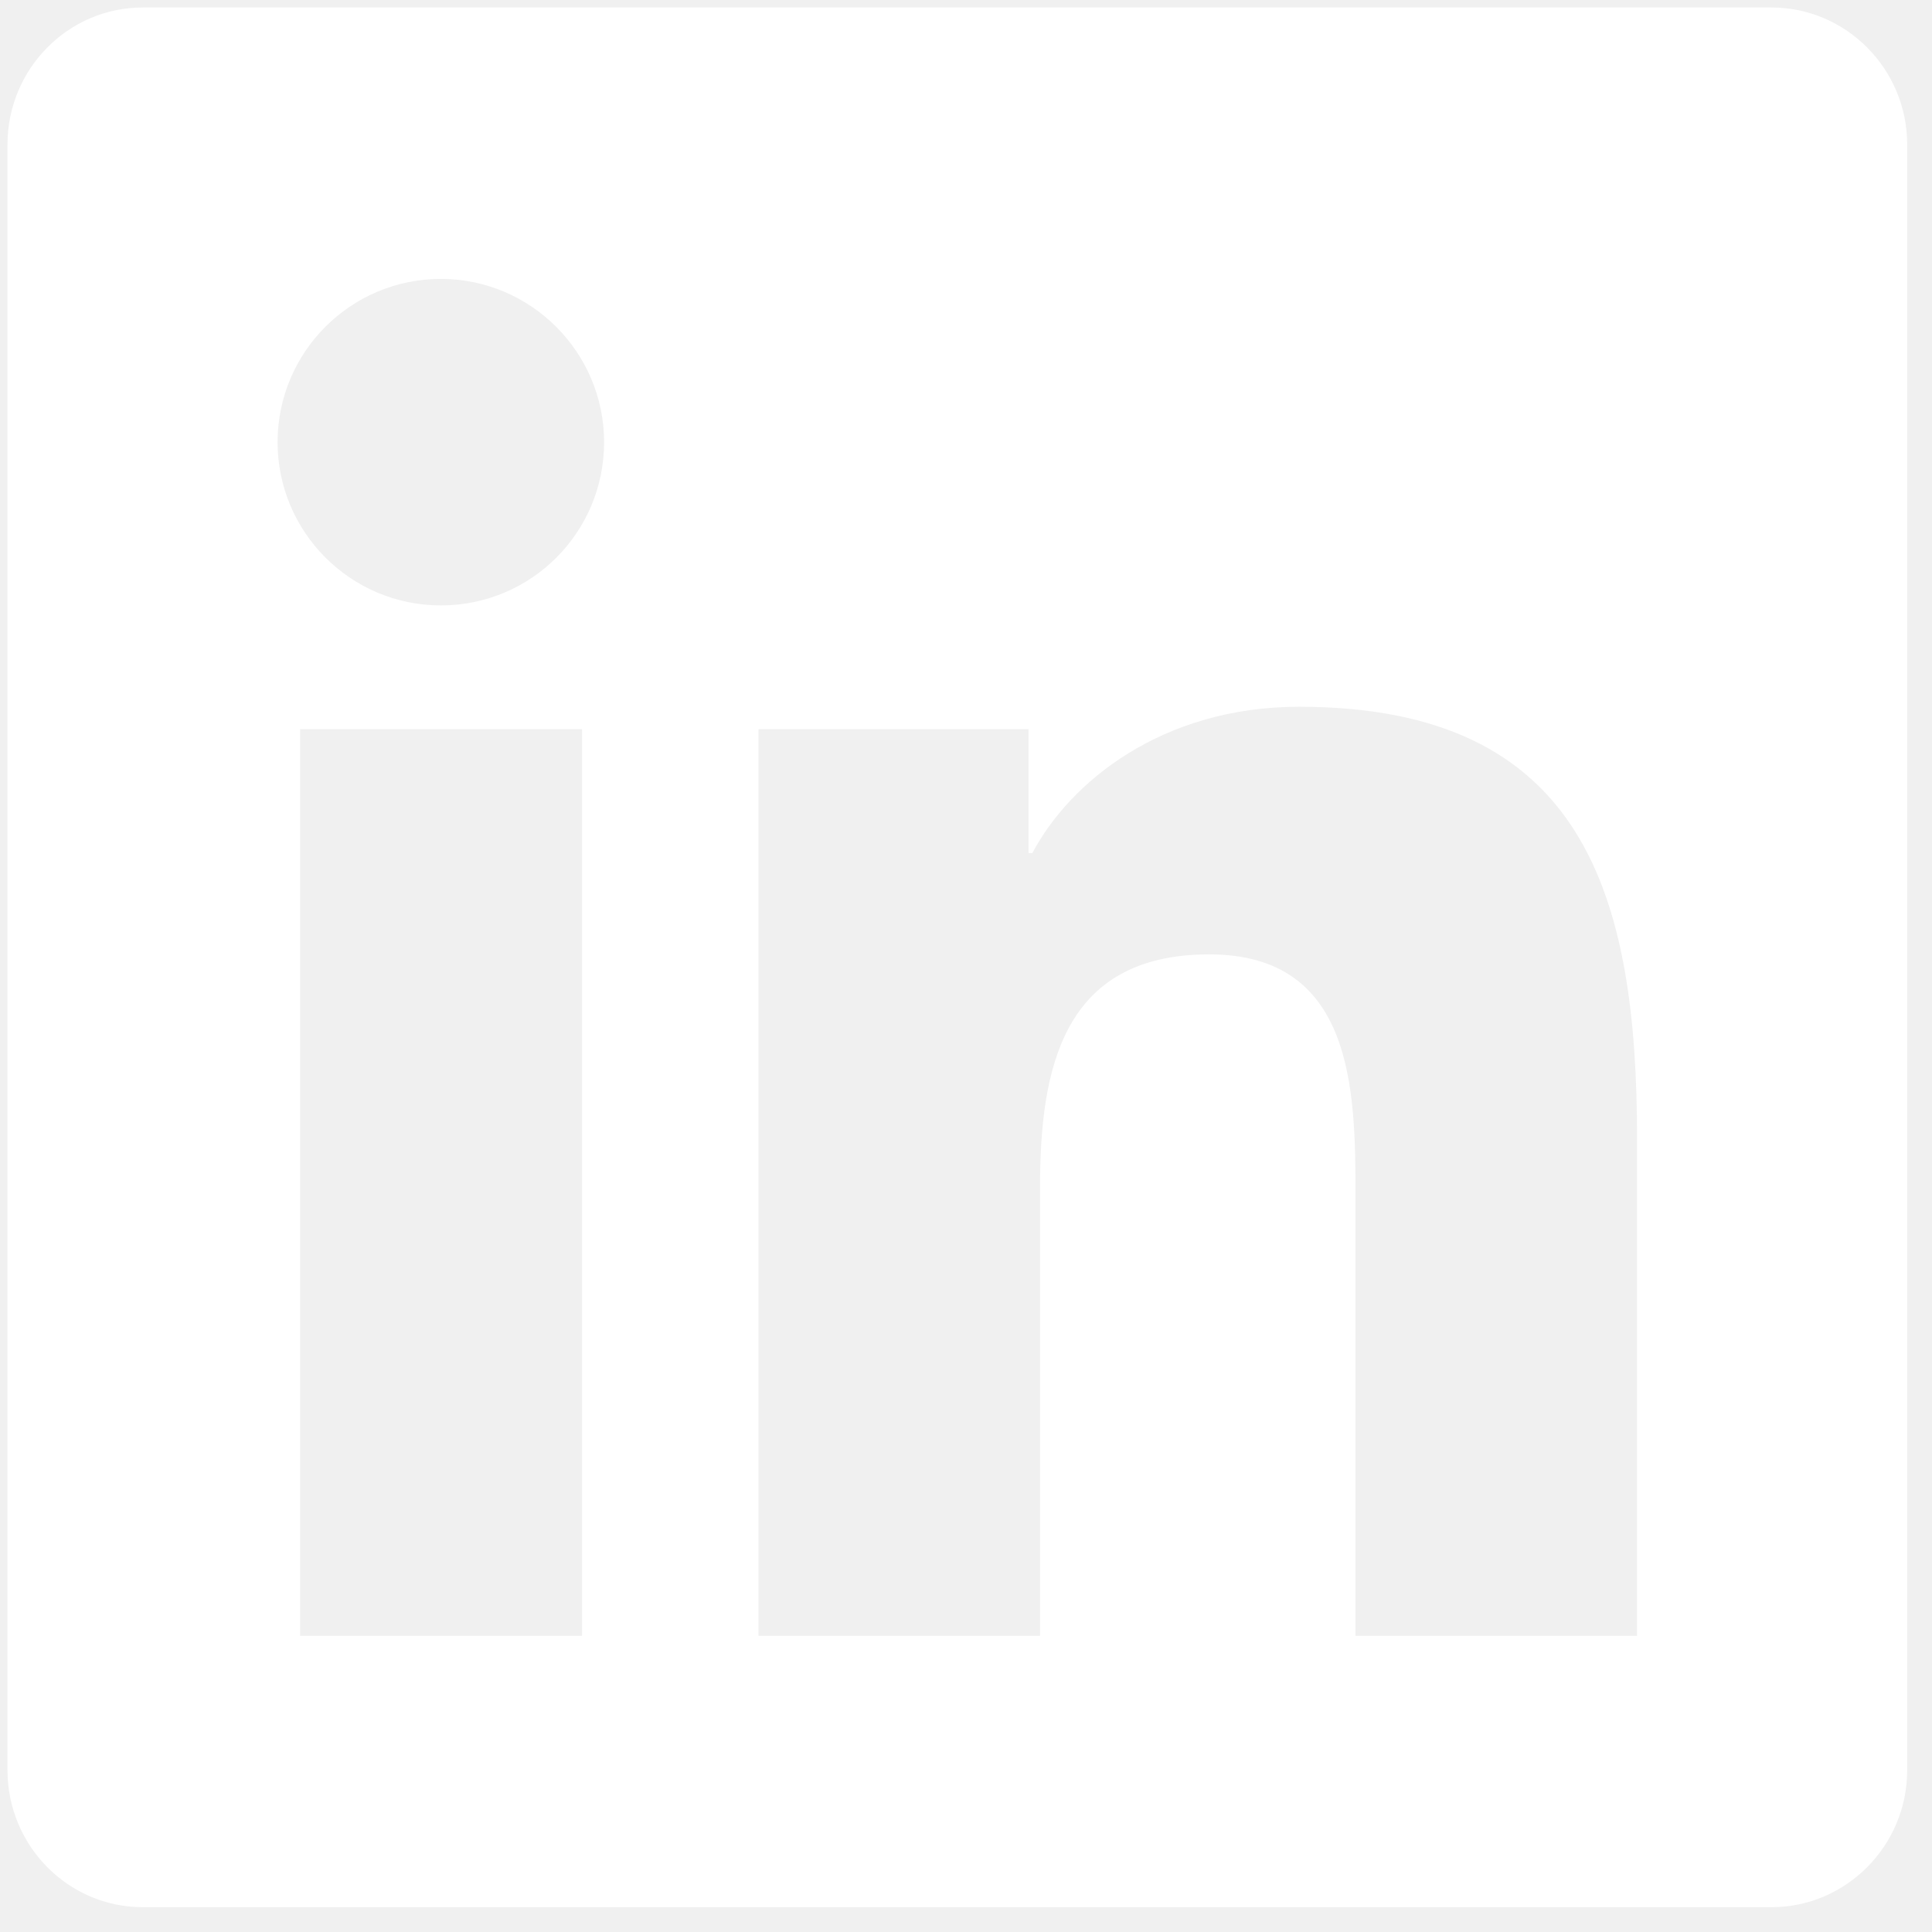
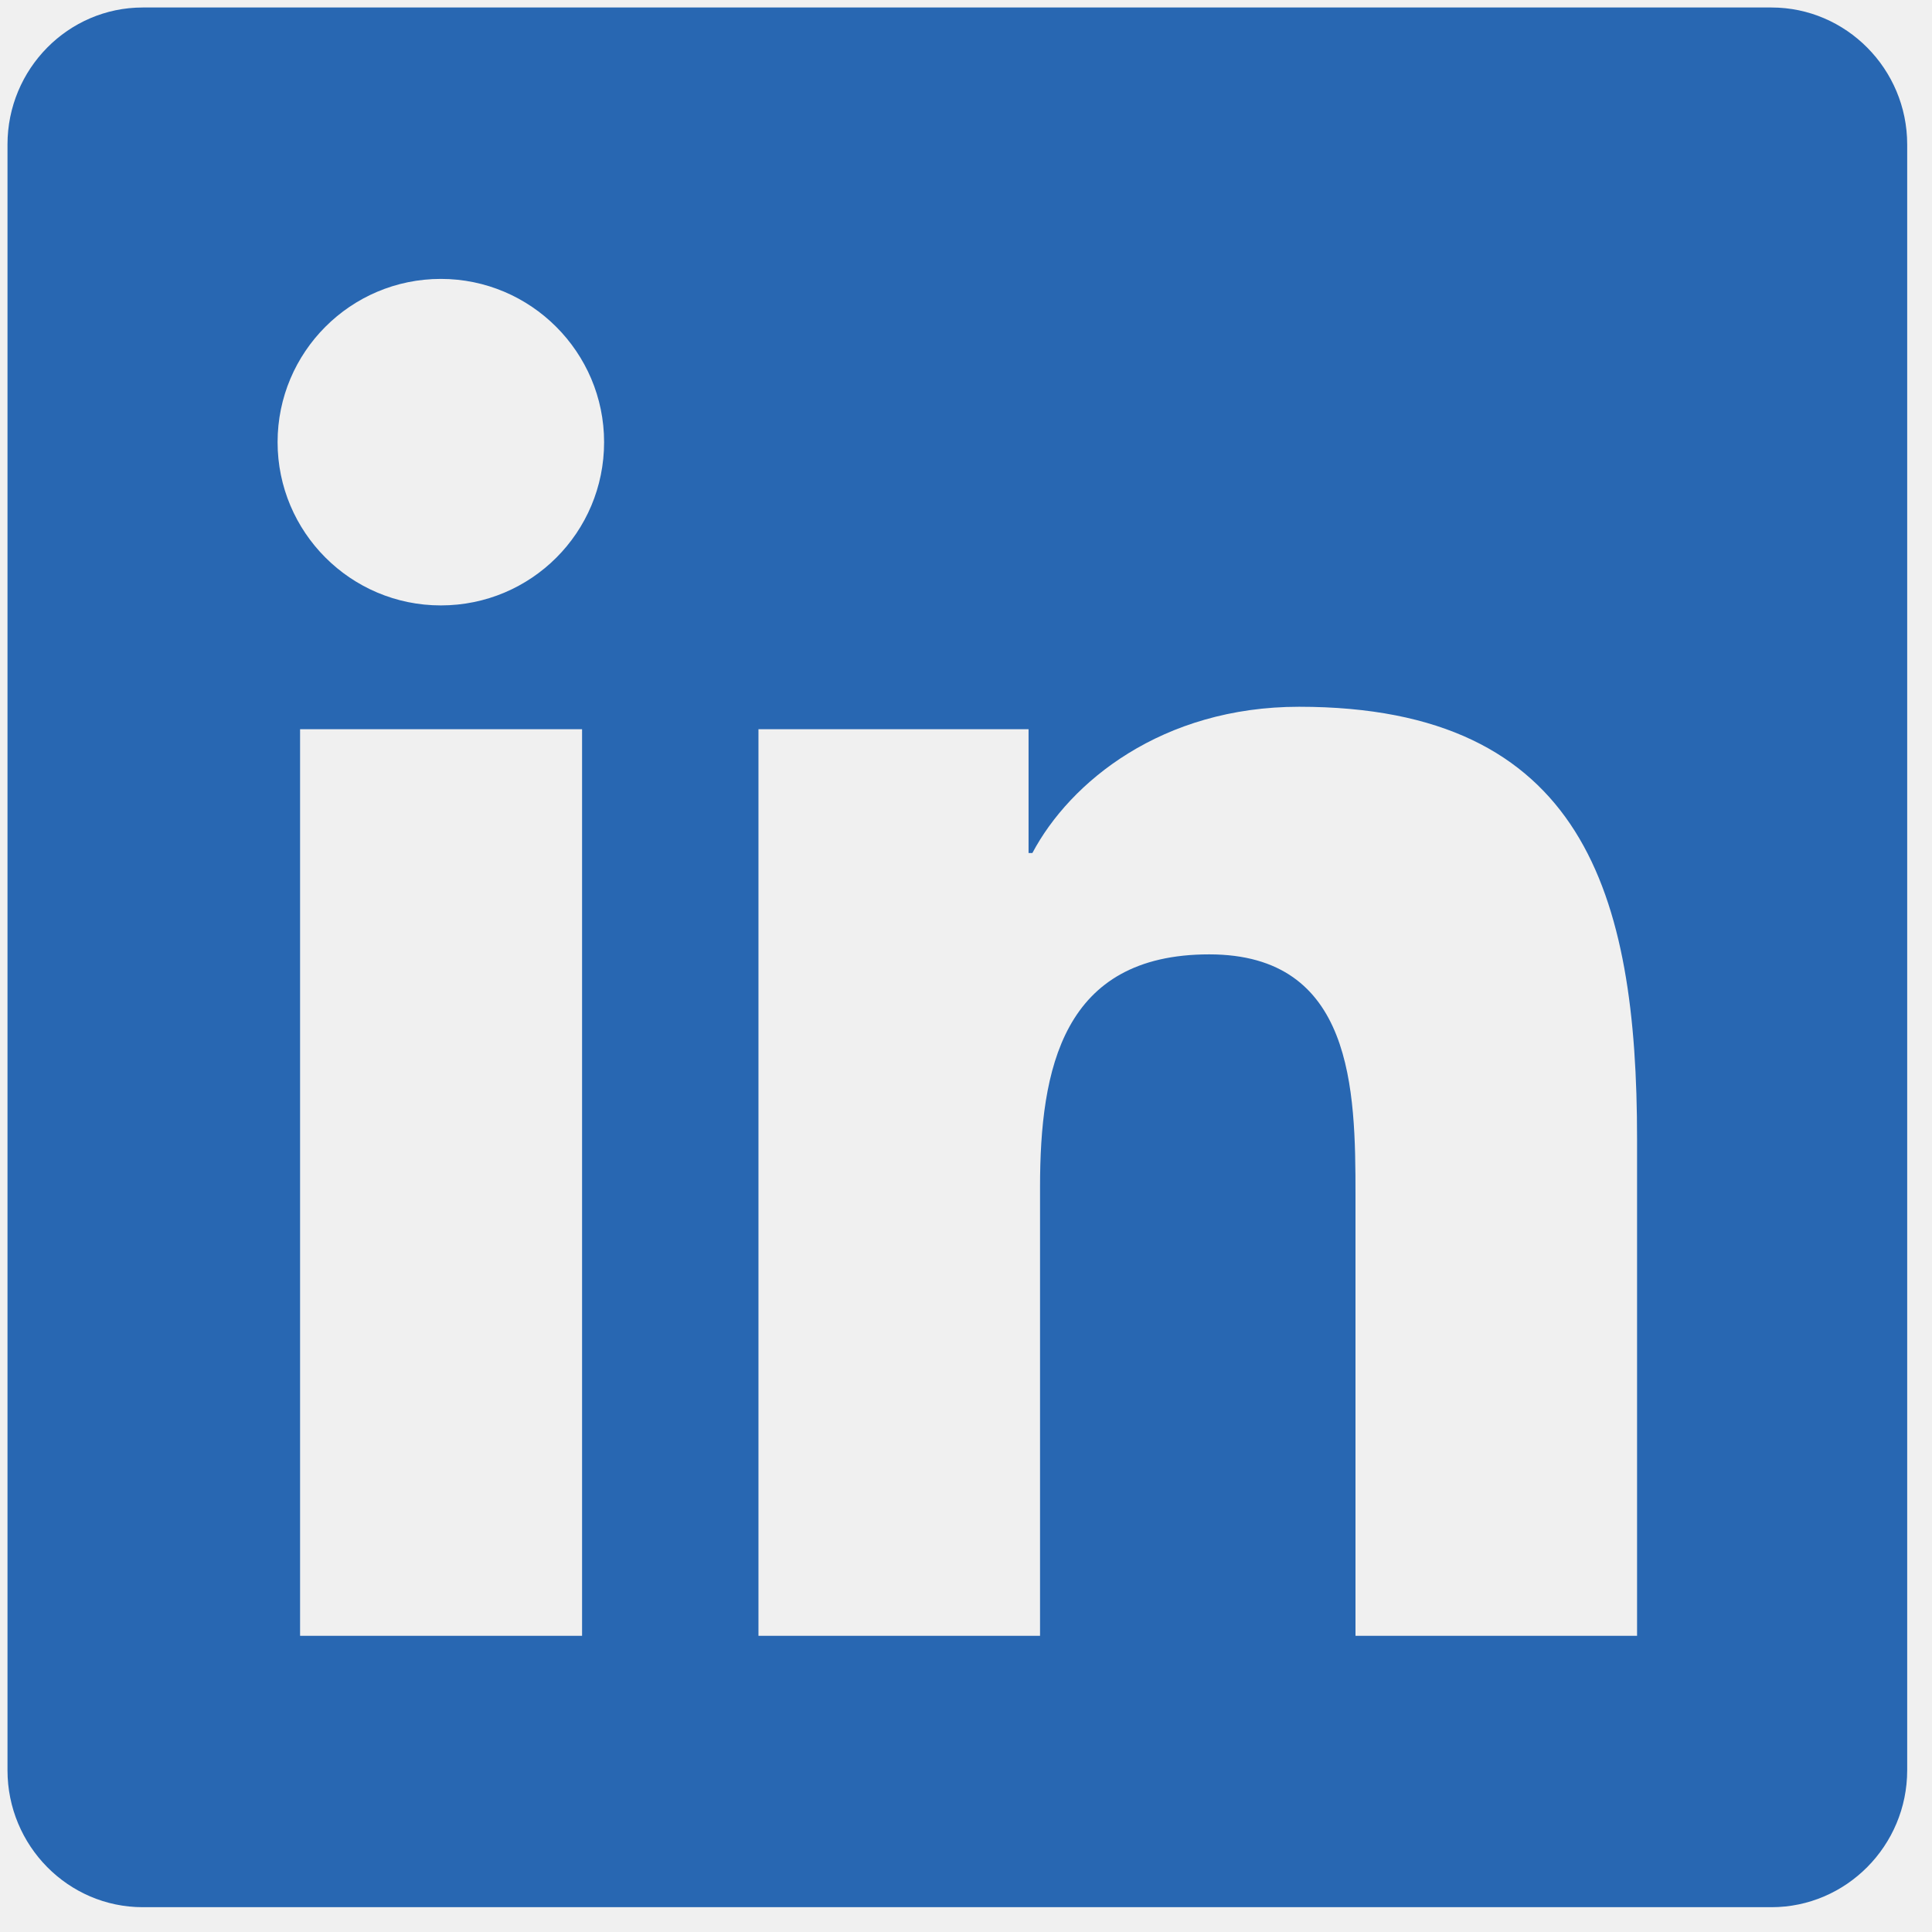
<svg xmlns="http://www.w3.org/2000/svg" width="50" height="50" viewBox="0 0 50 50" fill="none">
-   <path d="M45.846 0.194H3.695C1.763 0.194 0.194 1.786 0.194 3.739V45.813C0.194 47.767 1.763 49.358 3.695 49.358H45.846C47.777 49.358 49.358 47.767 49.358 45.813V3.739C49.358 1.786 47.777 0.194 45.846 0.194ZM15.053 42.335H7.766V18.872H15.064V42.335H15.053ZM11.409 15.668C9.072 15.668 7.184 13.769 7.184 11.443C7.184 9.116 9.072 7.218 11.409 7.218C13.736 7.218 15.634 9.116 15.634 11.443C15.634 13.78 13.747 15.668 11.409 15.668V15.668ZM42.367 42.335H35.08V30.922C35.08 28.2 35.026 24.699 31.294 24.699C27.497 24.699 26.916 27.662 26.916 30.724V42.335H19.629V18.872H26.619V22.076H26.718C27.695 20.233 30.076 18.291 33.621 18.291C40.995 18.291 42.367 23.152 42.367 29.473V42.335V42.335Z" fill="#FFFFFF" />
+   <path d="M45.846 0.194H3.695C1.763 0.194 0.194 1.786 0.194 3.739V45.813C0.194 47.767 1.763 49.358 3.695 49.358H45.846C47.777 49.358 49.358 47.767 49.358 45.813V3.739C49.358 1.786 47.777 0.194 45.846 0.194ZM15.053 42.335H7.766V18.872H15.064V42.335H15.053ZM11.409 15.668C9.072 15.668 7.184 13.769 7.184 11.443C7.184 9.116 9.072 7.218 11.409 7.218C13.736 7.218 15.634 9.116 15.634 11.443C15.634 13.78 13.747 15.668 11.409 15.668V15.668ZM42.367 42.335H35.08V30.922C35.08 28.2 35.026 24.699 31.294 24.699C27.497 24.699 26.916 27.662 26.916 30.724V42.335H19.629V18.872H26.619V22.076H26.718C27.695 20.233 30.076 18.291 33.621 18.291C40.995 18.291 42.367 23.152 42.367 29.473V42.335V42.335Z" fill="#2867B2" />
</svg>
